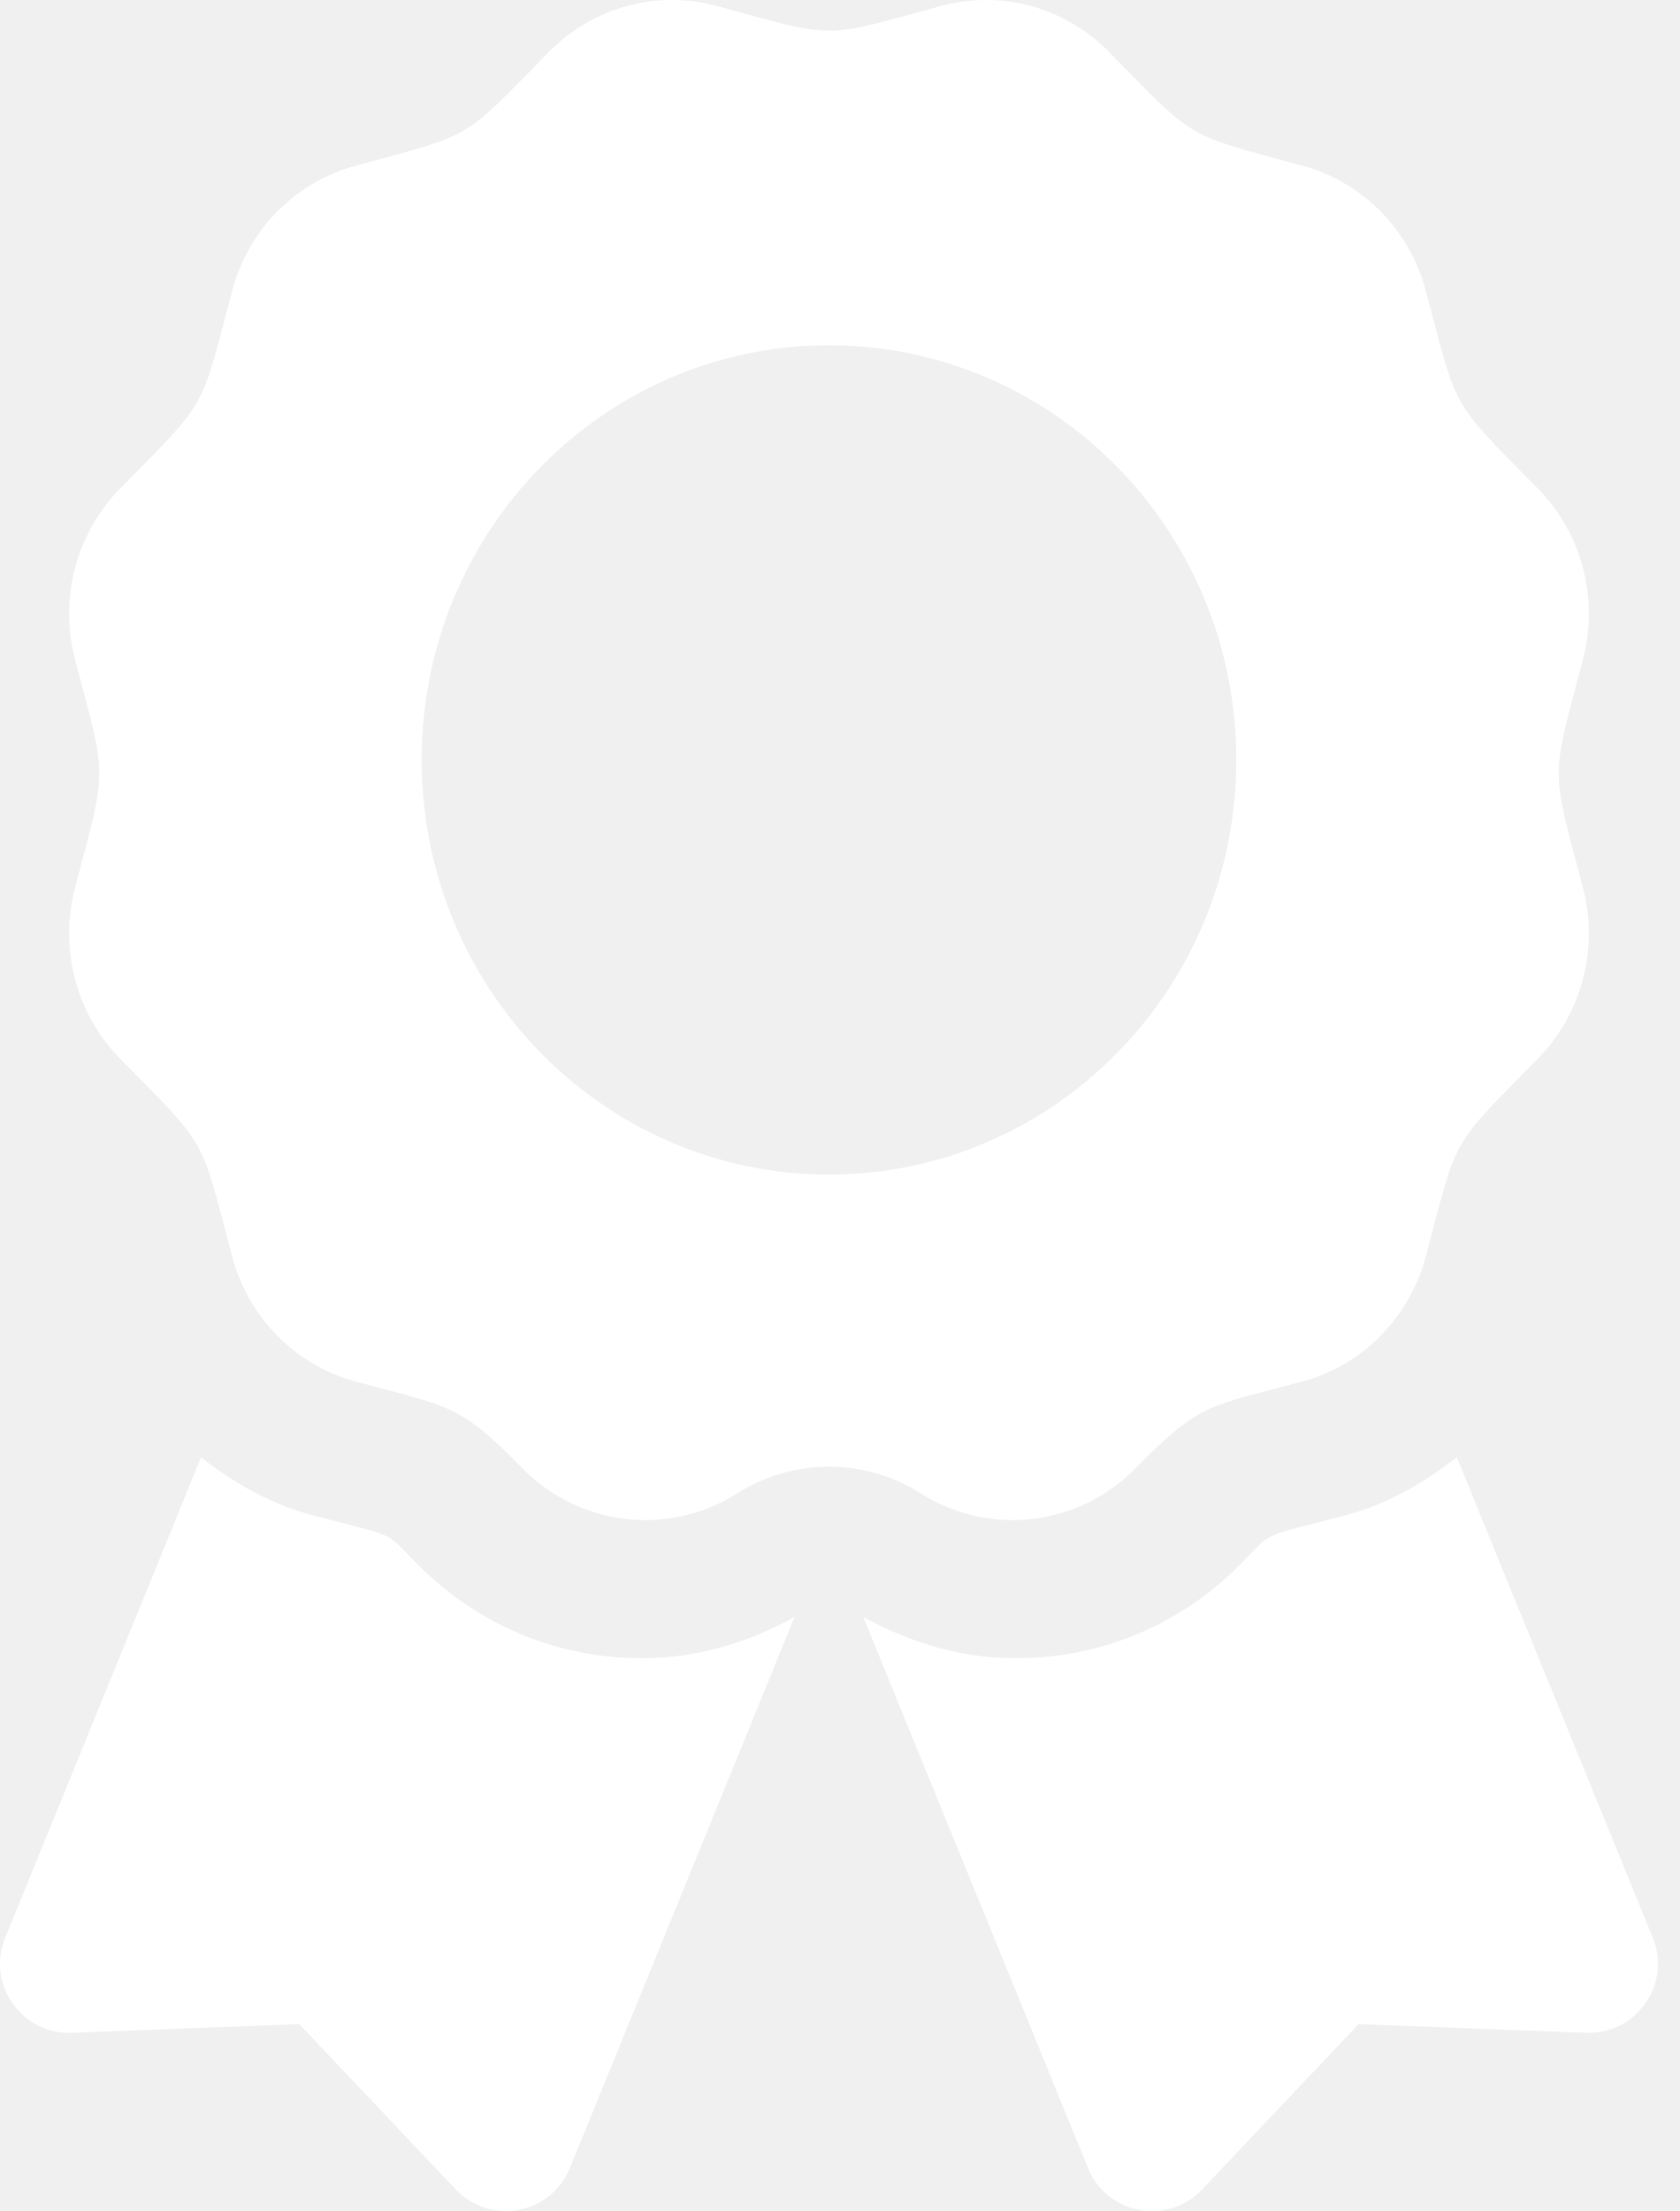
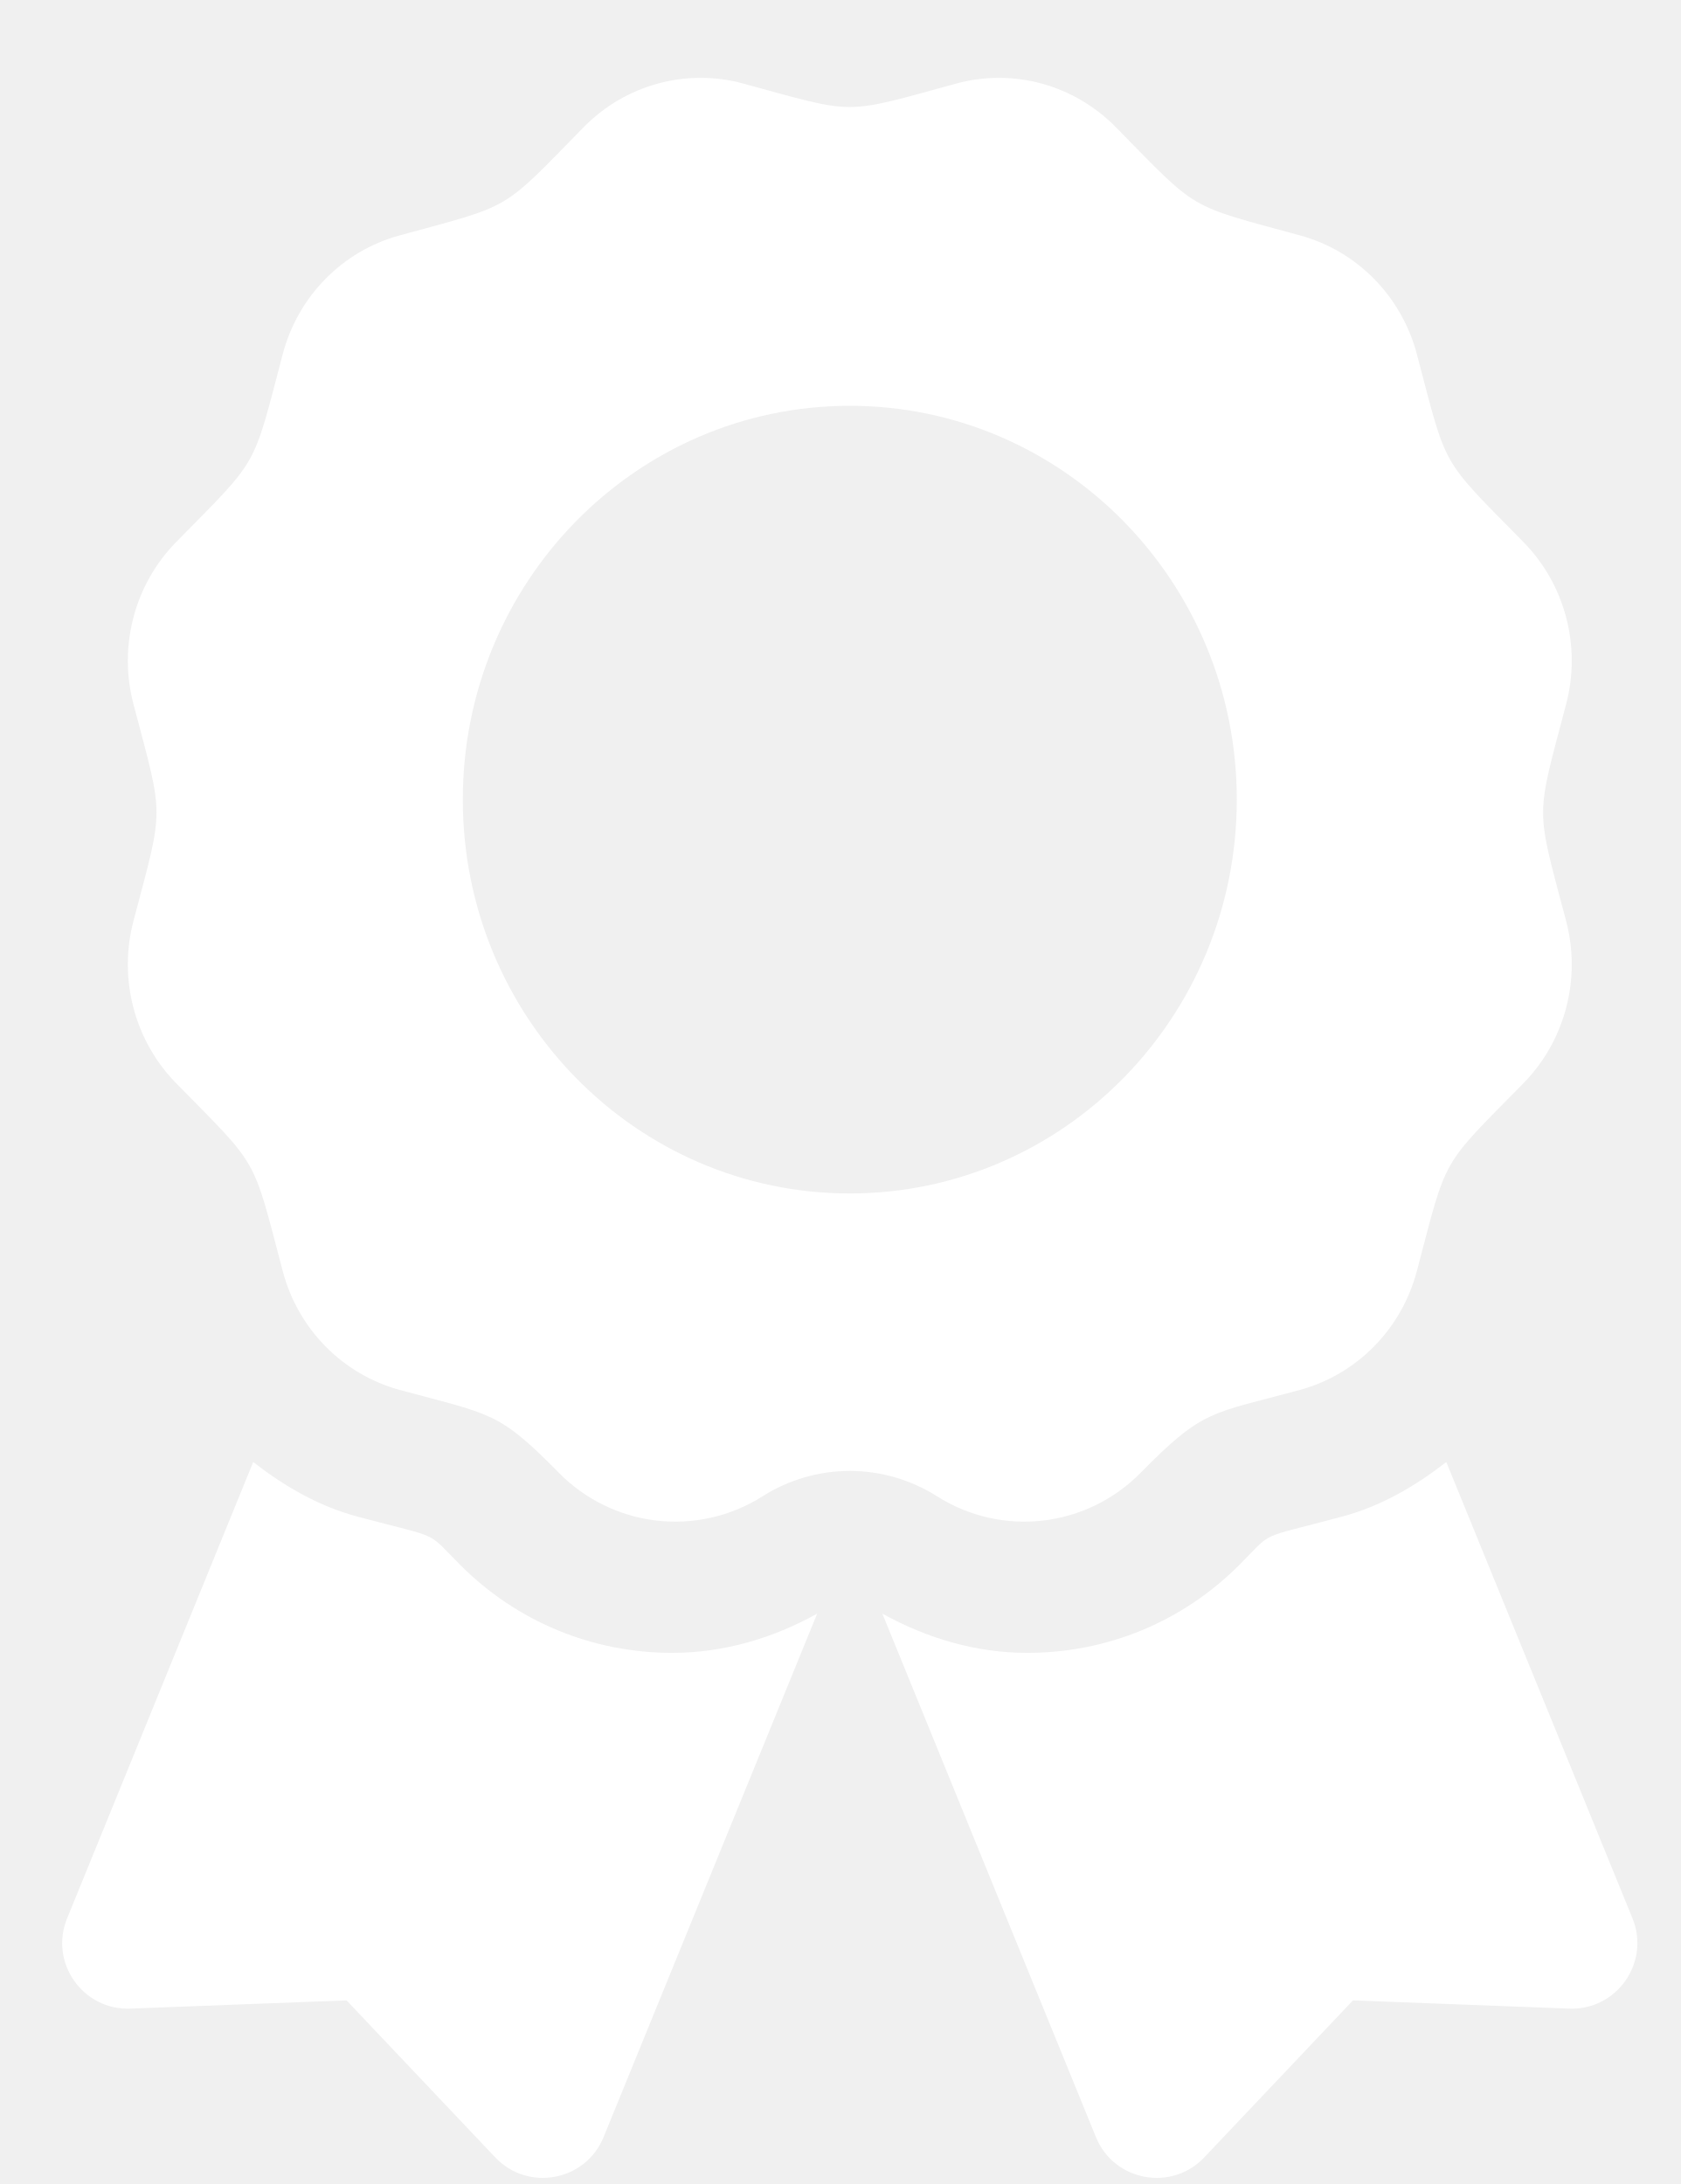
- <svg xmlns="http://www.w3.org/2000/svg" width="19" height="25" viewBox="0 0 19 25" fill="none">
-   <path d="M4.742 17.707C4.318 17.283 4.539 17.402 3.516 17.128C3.051 17.004 2.643 16.765 2.274 16.478L0.059 21.91C-0.156 22.436 0.245 23.007 0.812 22.985L3.385 22.887L5.154 24.756C5.545 25.168 6.231 25.04 6.445 24.514L8.986 18.283C8.457 18.578 7.87 18.75 7.262 18.75C6.31 18.75 5.416 18.38 4.742 17.707ZM18.692 21.91L16.476 16.478C16.107 16.765 15.699 17.004 15.235 17.128C14.206 17.404 14.431 17.284 14.008 17.707C13.335 18.38 12.44 18.75 11.487 18.75C10.88 18.75 10.293 18.577 9.763 18.283L12.305 24.514C12.519 25.04 13.205 25.168 13.595 24.756L15.365 22.887L17.938 22.985C18.506 23.007 18.906 22.435 18.692 21.91ZM12.842 16.602C13.588 15.843 13.673 15.908 14.736 15.619C15.414 15.434 15.944 14.894 16.126 14.204C16.491 12.817 16.397 12.984 17.393 11.97C17.89 11.464 18.084 10.727 17.902 10.037C17.537 8.651 17.537 8.845 17.902 7.457C18.084 6.767 17.89 6.03 17.393 5.525C16.397 4.51 16.491 4.677 16.126 3.291C15.944 2.6 15.414 2.061 14.736 1.876C13.375 1.504 13.539 1.601 12.541 0.586C12.044 0.081 11.32 -0.117 10.642 0.068C9.281 0.439 9.471 0.44 8.108 0.068C7.43 -0.117 6.706 0.08 6.209 0.586C5.213 1.601 5.377 1.504 4.015 1.876C3.337 2.061 2.806 2.6 2.625 3.291C2.26 4.677 2.354 4.51 1.358 5.525C0.861 6.03 0.667 6.767 0.849 7.457C1.213 8.842 1.214 8.649 0.849 10.037C0.667 10.727 0.861 11.464 1.358 11.97C2.354 12.984 2.259 12.817 2.625 14.204C2.806 14.894 3.337 15.434 4.015 15.619C5.108 15.916 5.189 15.87 5.908 16.602C6.554 17.26 7.561 17.377 8.337 16.886C8.647 16.689 9.008 16.584 9.375 16.584C9.743 16.584 10.103 16.689 10.414 16.886C11.19 17.377 12.196 17.26 12.842 16.602ZM4.769 8.592C4.769 6.003 6.831 3.904 9.375 3.904C11.919 3.904 13.982 6.003 13.982 8.592C13.982 11.181 11.919 13.281 9.375 13.281C6.831 13.281 4.769 11.181 4.769 8.592Z" fill="white" />
+ <svg xmlns="http://www.w3.org/2000/svg" width="20" height="26" viewBox="0 0 20 26" fill="none">
+   <path d="M5.482 18.634C5.058 18.21 5.279 18.329 4.256 18.055C3.791 17.931 3.383 17.692 3.014 17.405L0.799 22.837C0.584 23.363 0.985 23.934 1.552 23.912L4.125 23.814L5.895 25.683C6.285 26.095 6.971 25.967 7.185 25.441L9.727 19.21C9.197 19.505 8.61 19.677 8.002 19.677C7.05 19.677 6.156 19.307 5.482 18.634ZM19.432 22.837L17.216 17.405C16.847 17.692 16.439 17.931 15.975 18.055C14.946 18.331 15.171 18.211 14.748 18.634C14.075 19.307 13.18 19.677 12.227 19.677C11.62 19.677 11.033 19.504 10.503 19.21L13.045 25.441C13.259 25.967 13.945 26.095 14.335 25.683L16.105 23.814L18.678 23.912C19.246 23.934 19.646 23.362 19.432 22.837ZM13.582 17.529C14.328 16.77 14.414 16.835 15.476 16.546C16.154 16.36 16.684 15.821 16.866 15.13C17.231 13.744 17.137 13.911 18.133 12.897C18.63 12.391 18.824 11.654 18.642 10.964C18.277 9.578 18.277 9.772 18.642 8.384C18.824 7.694 18.63 6.957 18.133 6.452C17.137 5.437 17.231 5.604 16.866 4.218C16.684 3.527 16.154 2.988 15.476 2.803C14.115 2.431 14.279 2.528 13.281 1.513C12.785 1.008 12.06 0.81 11.382 0.995C10.021 1.366 10.211 1.367 8.848 0.995C8.17 0.81 7.446 1.007 6.949 1.513C5.953 2.528 6.117 2.431 4.755 2.803C4.077 2.988 3.546 3.527 3.365 4.218C3 5.604 3.094 5.437 2.098 6.452C1.601 6.957 1.407 7.694 1.589 8.384C1.954 9.769 1.954 9.576 1.589 10.963C1.407 11.654 1.601 12.391 2.098 12.897C3.094 13.911 2.999 13.744 3.365 15.13C3.546 15.821 4.077 16.36 4.755 16.546C5.848 16.843 5.929 16.797 6.648 17.529C7.294 18.187 8.301 18.304 9.077 17.813C9.388 17.616 9.748 17.511 10.116 17.511C10.483 17.511 10.843 17.616 11.154 17.813C11.93 18.304 12.936 18.187 13.582 17.529ZM5.509 9.519C5.509 6.93 7.571 4.831 10.115 4.831C12.659 4.831 14.722 6.93 14.722 9.519C14.722 12.108 12.659 14.208 10.115 14.208C7.571 14.208 5.509 12.108 5.509 9.519Z" fill="white" />
</svg>
